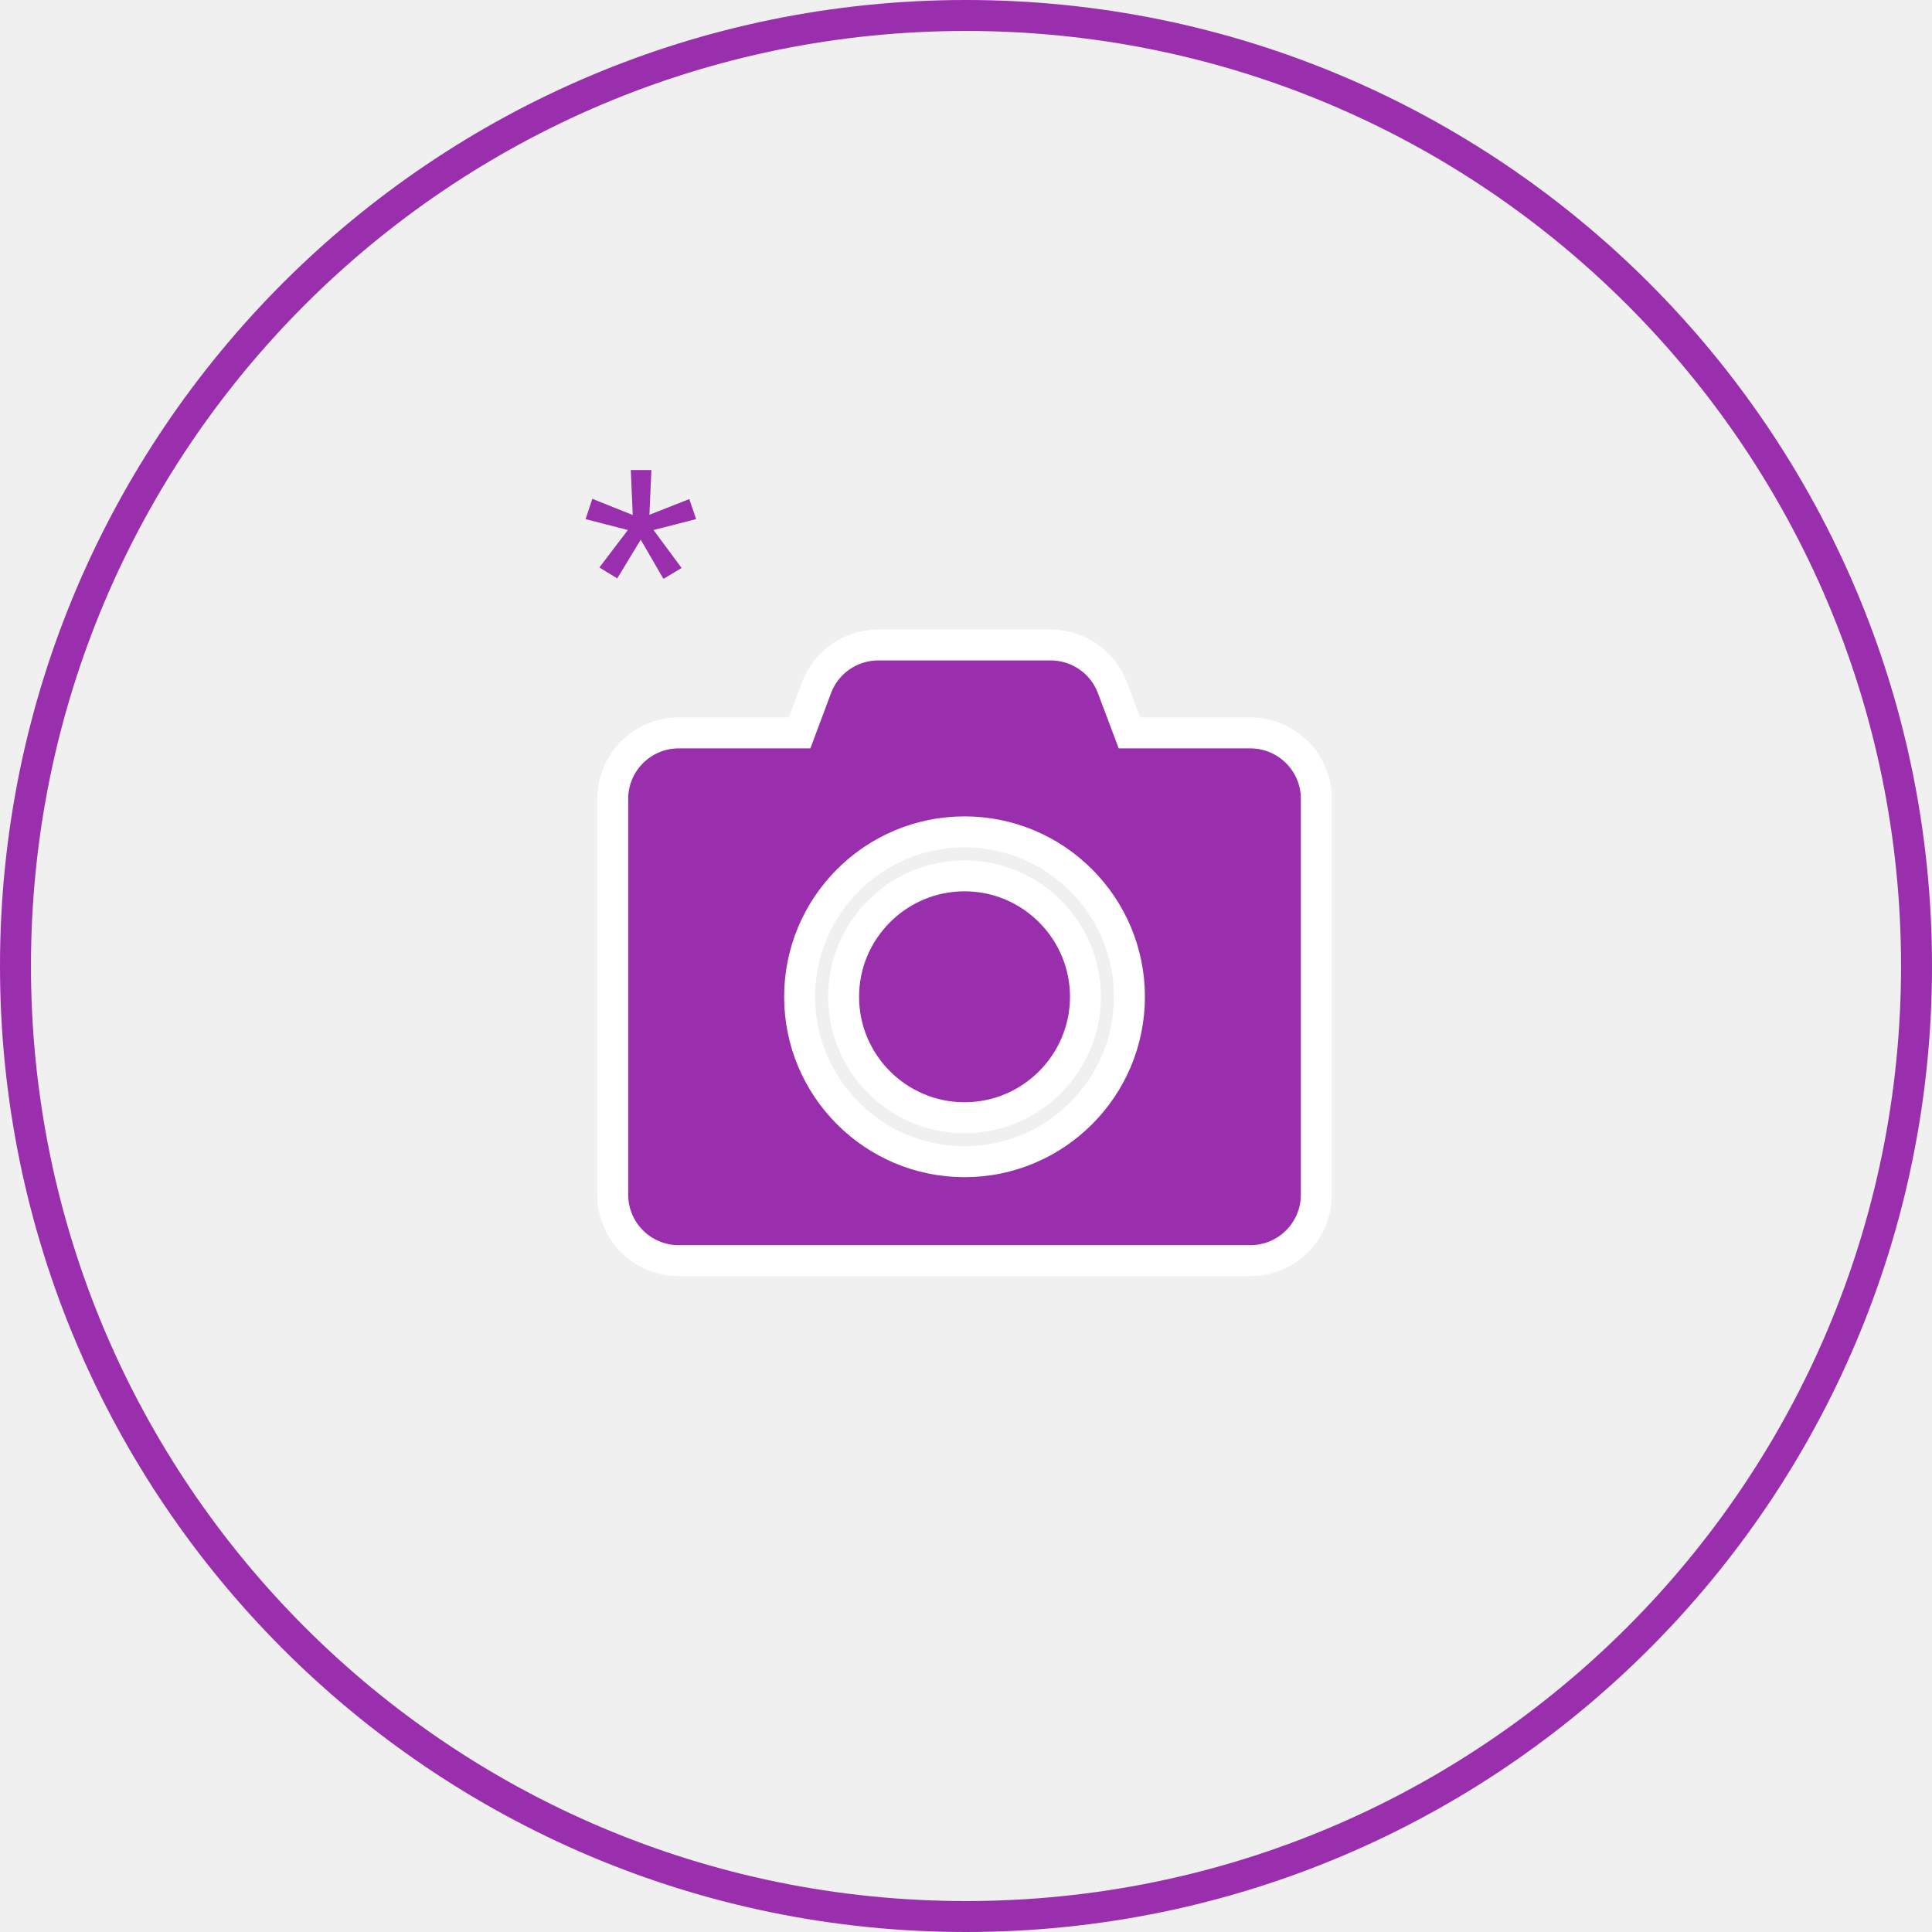
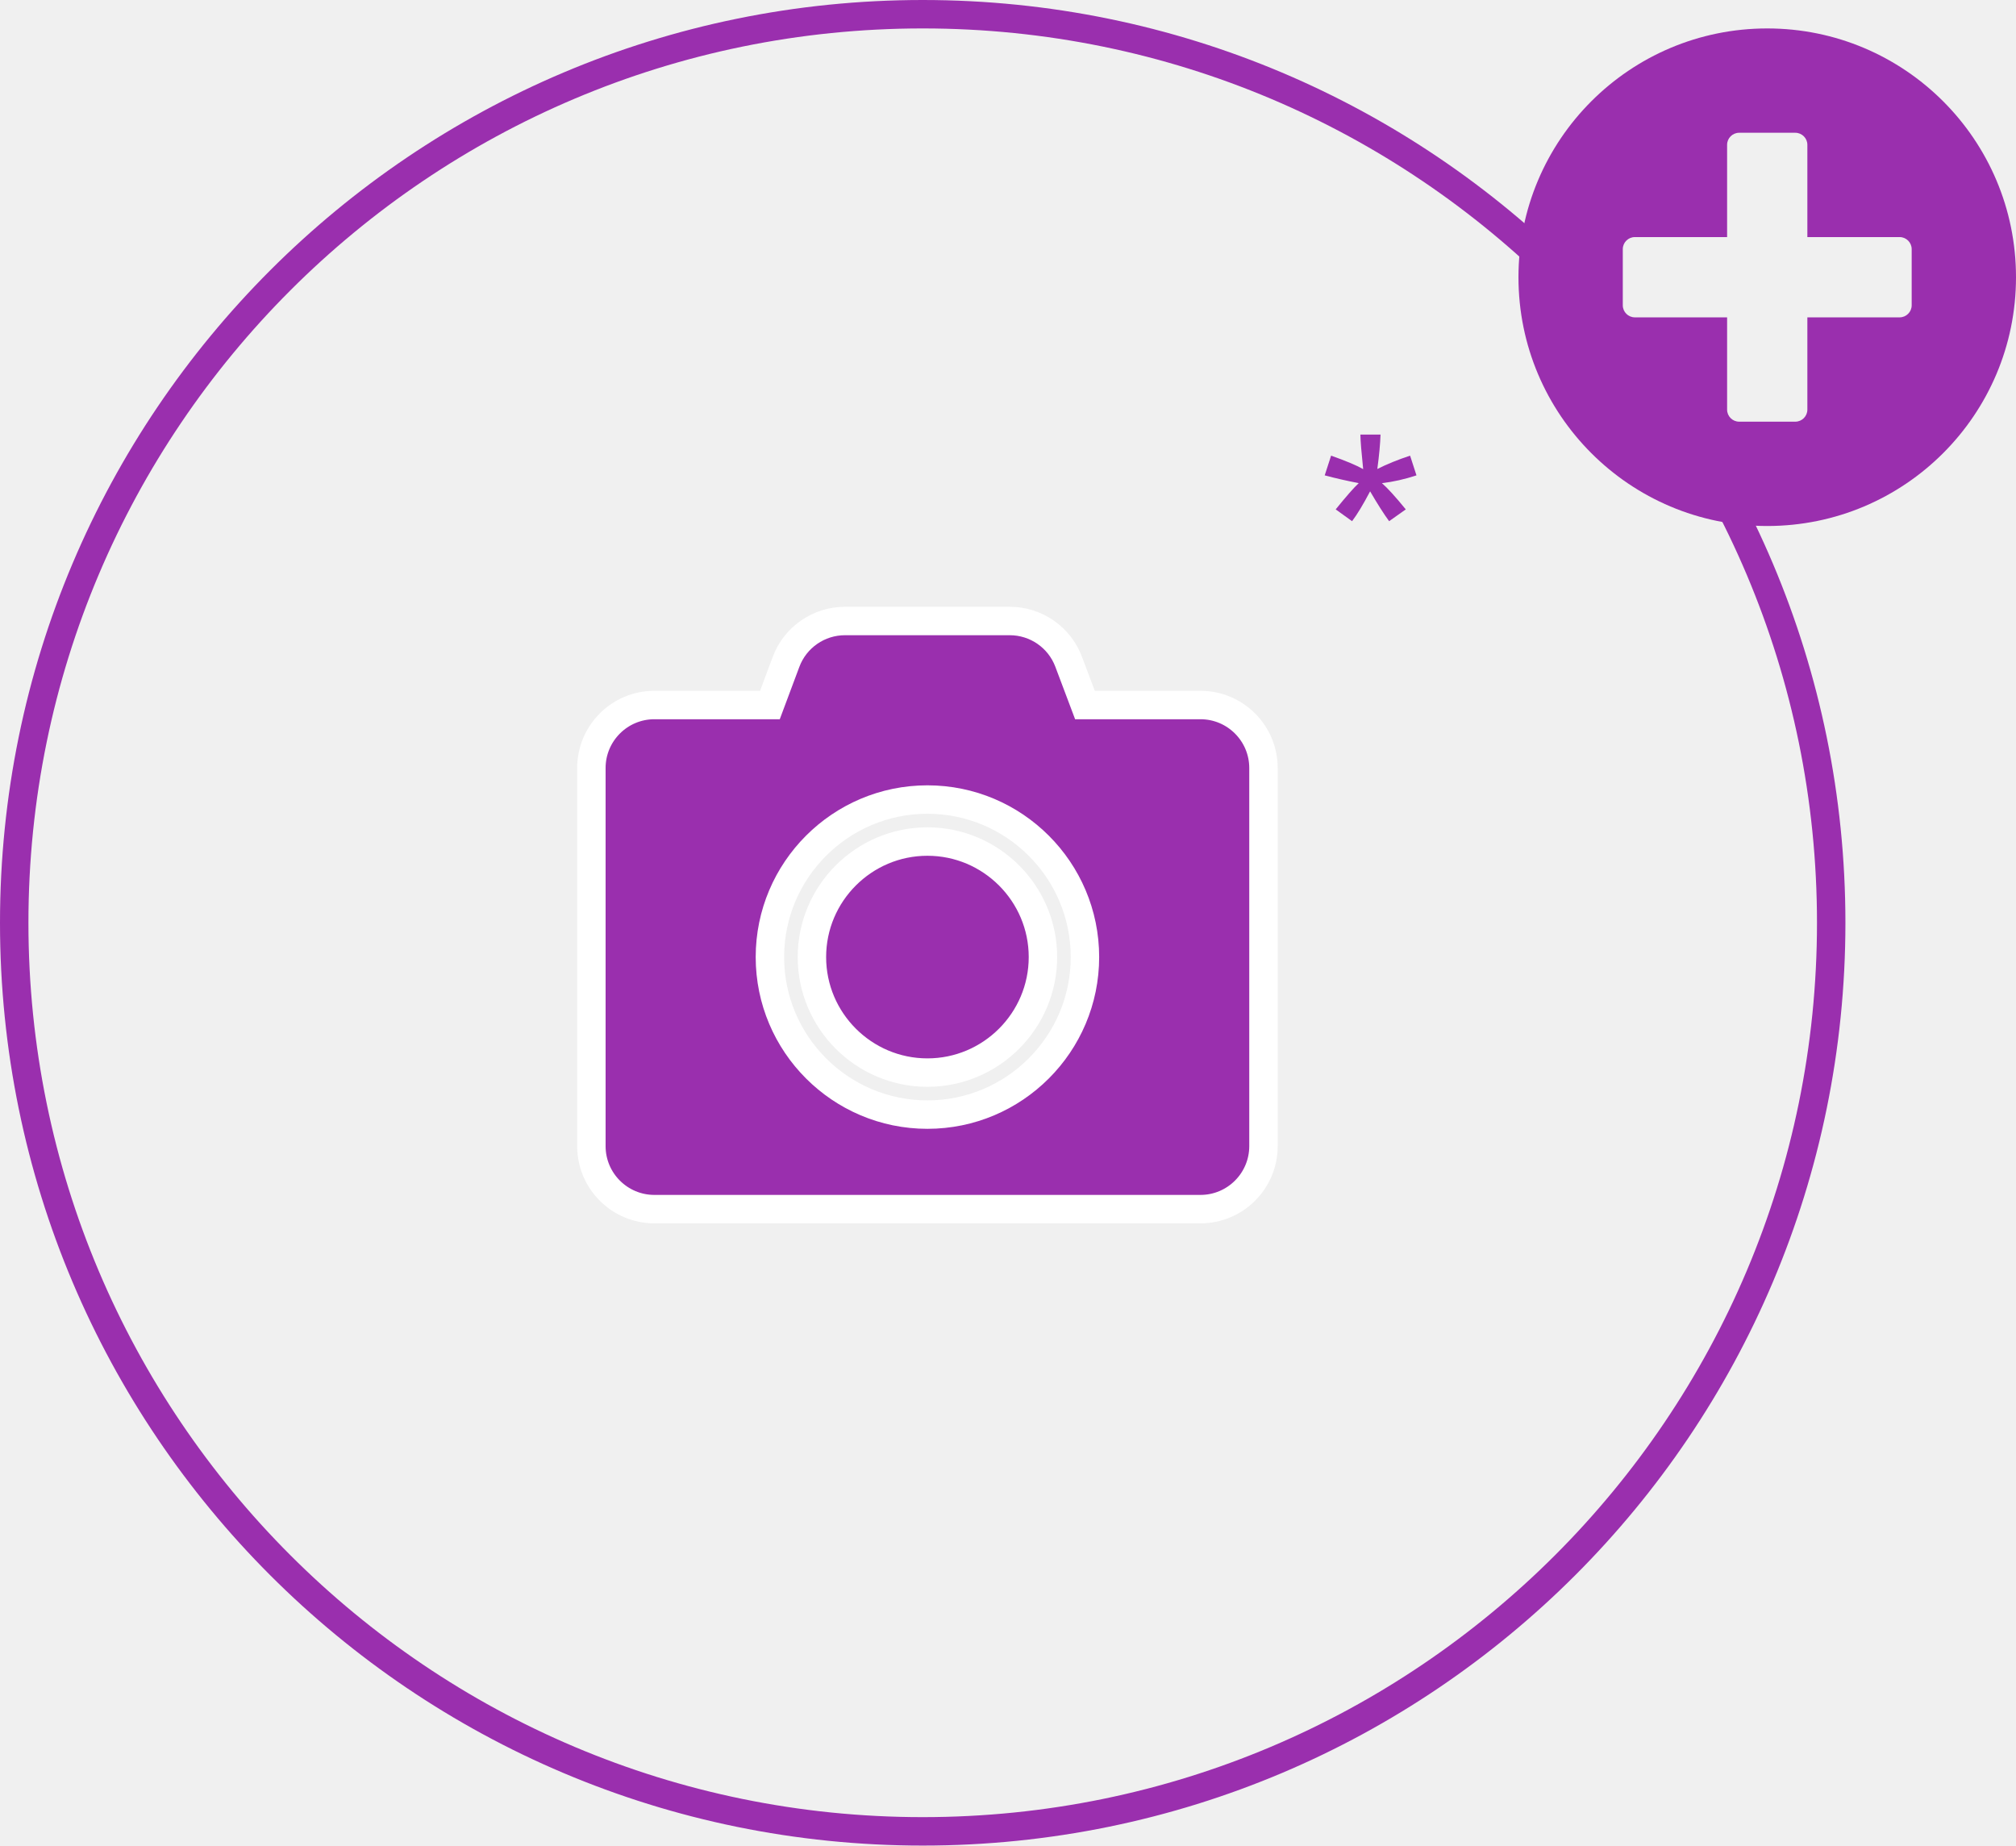
- <svg xmlns="http://www.w3.org/2000/svg" xmlns:xlink="http://www.w3.org/1999/xlink" width="124.82" height="124.82" viewBox="128.0 76 124.82 124.82" preserveAspectRatio="none">
+ <svg xmlns="http://www.w3.org/2000/svg" xmlns:xlink="http://www.w3.org/1999/xlink" width="141.82" height="129.82" viewBox="123.0 76 141.82 129.82" preserveAspectRatio="none">
  <g>
-     <text x="165.502" y="120.131" font-family="Arial" font-weight="400" font-style="normal" font-size="20.0" fill="#9A2FAE" id="s-Paragraph_17-32ba6">
-       <tspan font-family="Arial" font-weight="400" font-style="normal" font-size="20.0" fill="#9A2FAE" dy="0.0" x="165.502">*</tspan>
-     </text>
+     <defs>
+       <path id="s-Path_12-32ba6" d="M218.7 106.567 C218.706 107.01 218.772 107.82 218.895 108.999 C218.426 108.732 217.675 108.416 216.639 108.051 L216.19 109.438 C216.945 109.64 217.743 109.822 218.583 109.985 C218.257 110.284 217.717 110.9 216.962 111.831 L218.114 112.661 C218.479 112.179 218.902 111.479 219.383 110.561 C219.898 111.446 220.344 112.146 220.721 112.661 L221.893 111.831 C221.171 110.945 220.611 110.33 220.214 109.985 C221.008 109.894 221.818 109.711 222.645 109.438 L222.196 108.051 C221.33 108.338 220.562 108.65 219.891 108.989 C220.022 108.019 220.096 107.211 220.116 106.567 Z " />
+     </defs>
+     <g style="mix-blend-mode:normal">
+       <use xlink:href="#s-Path_12-32ba6" fill="#9A2FAE" fill-opacity="1.0" />
+     </g>
  </g>
  <g>
    <defs>
-       <ellipse cx="190.41" cy="138.41" rx="61.41" ry="61.41" id="s-Ellipse_3-32ba6-path" />
+       <ellipse cx="187.91" cy="140.91" rx="63.91" ry="63.91" id="s-Ellipse_3-32ba6-path" />
    </defs>
    <g style="mix-blend-mode:normal">
      <use xlink:href="#s-Ellipse_3-32ba6-path" fill="none" stroke-width="2.0" stroke="#9A2FAE" />
    </g>
  </g>
  <g>
    <defs>
-       <path id="s-Path_3-32ba6" d="M213.044 127.613 L213.044 153.184 C213.044 155.537 211.135 157.445 208.783 157.445 L171.847 157.445 C169.495 157.445 167.586 155.537 167.586 153.184 L167.586 127.613 C167.586 125.26 169.495 123.351 171.847 123.351 L179.661 123.351 L180.753 120.43 C181.374 118.77 182.964 117.669 184.739 117.669 L195.882 117.669 C197.658 117.669 199.247 118.77 199.868 120.43 L200.969 123.351 L208.783 123.351 C211.135 123.351 213.044 125.26 213.044 127.613 Z M200.969 140.398 C200.969 134.521 196.193 129.744 190.315 129.744 C184.437 129.744 179.661 134.521 179.661 140.398 C179.661 146.276 184.437 151.053 190.315 151.053 C196.193 151.053 200.969 146.276 200.969 140.398 Z M198.128 140.398 C198.128 144.705 194.621 148.212 190.315 148.212 C186.009 148.212 182.502 144.705 182.502 140.398 C182.502 136.092 186.009 132.585 190.315 132.585 C194.621 132.585 198.128 136.092 198.128 140.398 Z " />
+       <path id="s-Path_3-32ba6" d="M211.882 130.025 L211.882 156.62 C211.882 159.067 209.897 161.052 207.449 161.052 L169.035 161.052 C166.588 161.052 164.602 159.067 164.602 156.62 L164.602 130.025 C164.602 127.578 166.588 125.592 169.035 125.592 L177.161 125.592 L178.297 122.554 C178.943 120.827 180.596 119.682 182.443 119.682 L194.032 119.682 C195.879 119.682 197.532 120.827 198.178 122.554 L199.323 125.592 L207.449 125.592 C209.897 125.592 211.882 127.578 211.882 130.025 Z M199.323 143.322 C199.323 137.209 194.355 132.241 188.242 132.241 C182.129 132.241 177.161 137.209 177.161 143.322 C177.161 149.435 182.129 154.403 188.242 154.403 C194.355 154.403 199.323 149.435 199.323 143.322 Z M196.368 143.322 C196.368 147.801 192.721 151.448 188.242 151.448 C183.763 151.448 180.116 147.801 180.116 143.322 C180.116 138.844 183.763 135.196 188.242 135.196 C192.721 135.196 196.368 138.844 196.368 143.322 Z " />
    </defs>
    <g style="mix-blend-mode:normal">
      <use xlink:href="#s-Path_3-32ba6" fill="#9A2FAE" fill-opacity="1.0" stroke-width="2.0" stroke="#FFFFFF" stroke-linecap="butt" />
    </g>
  </g>
+   <g>
+     <defs>
+       <path id="s-Path_11-32ba6" d="M247.32 78.0 C237.653 78.0 229.82 85.833 229.82 95.5 C229.82 105.167 237.653 113.0 247.32 113.0 C256.987 113.0 264.82 105.167 264.82 95.5 C264.82 85.833 256.987 78.0 247.32 78.0 Z M257.481 97.476 C257.481 97.942 257.1 98.323 256.635 98.323 L250.143 98.323 L250.143 104.815 C250.143 105.28 249.762 105.661 249.296 105.661 L245.344 105.661 C244.879 105.661 244.497 105.28 244.497 104.815 L244.497 98.323 L238.006 98.323 C237.54 98.323 237.159 97.942 237.159 97.476 L237.159 93.524 C237.159 93.058 237.54 92.677 238.006 92.677 L244.497 92.677 L244.497 86.185 C244.497 85.72 244.879 85.339 245.344 85.339 L249.296 85.339 C249.762 85.339 250.143 85.72 250.143 86.185 L250.143 92.677 L256.635 92.677 C257.1 92.677 257.481 93.058 257.481 93.524 L257.481 97.476 Z " />
+     </defs>
+     <g style="mix-blend-mode:normal">
+       <use xlink:href="#s-Path_11-32ba6" fill="#9A2FAE" fill-opacity="1.0" />
+     </g>
+   </g>
</svg>
